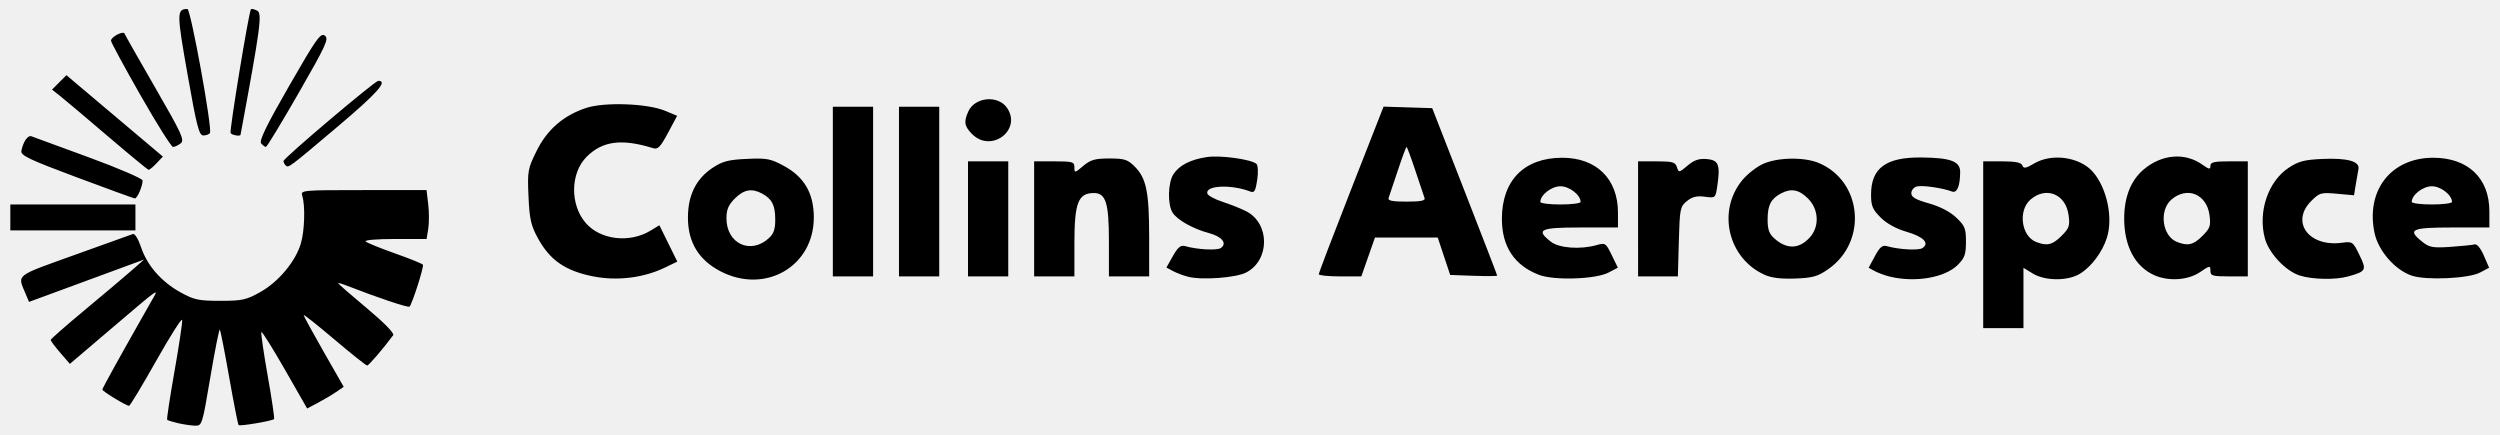
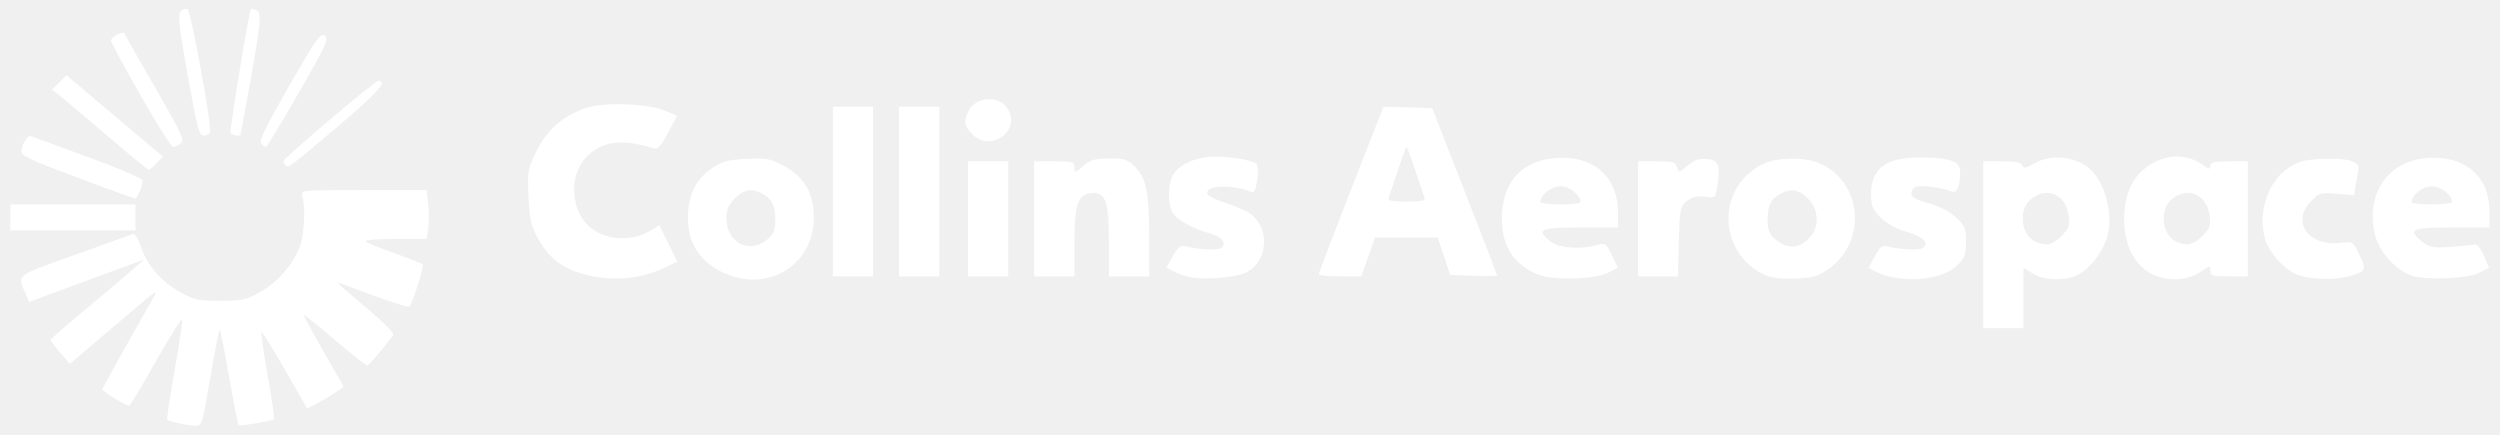
<svg xmlns="http://www.w3.org/2000/svg" width="230mm" height="40mm" viewBox="0 0 230 40" version="1.1" id="svg1" xml:space="preserve">
  <defs id="defs1" />
  <g id="layer1">
-     <path style="fill:#000000" d="m 16.349,38.925 c -0.48,-0.114 -0.917,-0.25 -0.97,-0.304 -0.053,-0.053 0.251,-2.061 0.675,-4.462 0.424,-2.401 0.741,-4.528 0.705,-4.726 -0.036,-0.198 -1.114,1.498 -2.394,3.77 -1.28,2.272 -2.401,4.131 -2.49,4.131 -0.265,0 -2.458,-1.332 -2.458,-1.494 0,-0.126 1.632,-3.07 4.451,-8.031 0.79,-1.39 1.128,-1.62 -3.895,2.652 l -3.545,3.015 -0.887,-1.026 c -0.488,-0.564 -0.881,-1.095 -0.875,-1.18 0.006,-0.085 1.405,-1.313 3.109,-2.729 1.704,-1.416 3.633,-3.044 4.288,-3.618 l 1.191,-1.044 -5.292,1.948 -5.292,1.948 -0.298,-0.711 c -0.776,-1.851 -1.084,-1.603 4.469,-3.601 2.799,-1.007 5.226,-1.879 5.393,-1.936 0.17,-0.058 0.494,0.47 0.737,1.199 0.563,1.696 1.861,3.186 3.628,4.165 1.26,0.698 1.668,0.785 3.667,0.785 2.025,0 2.394,-0.082 3.704,-0.82 1.656,-0.933 3.208,-2.79 3.702,-4.431 0.352,-1.166 0.425,-3.491 0.138,-4.394 -0.17,-0.535 -0.097,-0.542 5.63,-0.542 h 5.802 l 0.155,1.308 c 0.085,0.719 0.086,1.731 0.002,2.249 l -0.153,0.941 h -2.929 c -1.682,0 -2.822,0.098 -2.677,0.231 0.138,0.127 1.357,0.621 2.707,1.098 1.351,0.477 2.503,0.944 2.561,1.037 0.111,0.179 -0.984,3.611 -1.231,3.857 -0.12,0.12 -3.003,-0.846 -5.838,-1.956 -0.4,-0.157 -0.728,-0.244 -0.728,-0.194 0,0.05 1.186,1.083 2.635,2.294 1.596,1.334 2.554,2.313 2.429,2.482 -0.927,1.251 -2.25,2.793 -2.397,2.793 -0.099,0 -1.454,-1.079 -3.011,-2.397 -1.557,-1.319 -2.831,-2.329 -2.831,-2.245 0,0.084 0.829,1.604 1.843,3.377 l 1.843,3.225 -0.718,0.488 c -0.395,0.269 -1.152,0.717 -1.682,0.996 l -0.964,0.507 -2.046,-3.573 c -1.125,-1.965 -2.098,-3.521 -2.162,-3.458 -0.063,0.064 0.196,1.868 0.576,4.01 0.38,2.142 0.646,3.941 0.589,3.997 -0.17,0.17 -3.142,0.674 -3.263,0.554 -0.062,-0.062 -0.451,-2.039 -0.865,-4.393 -0.414,-2.354 -0.803,-4.331 -0.864,-4.392 -0.061,-0.061 -0.453,1.907 -0.871,4.375 -0.757,4.472 -0.762,4.486 -1.445,4.459 -0.377,-0.015 -1.078,-0.12 -1.558,-0.234 z M 182.455,22.517 v -7.673 h 1.728 c 1.249,0 1.768,0.104 1.872,0.376 0.118,0.308 0.316,0.275 1.09,-0.182 1.634,-0.964 4.196,-0.598 5.398,0.771 1.293,1.472 1.879,4.234 1.288,6.074 -0.425,1.325 -1.427,2.66 -2.478,3.301 -1.119,0.682 -3.2,0.673 -4.335,-0.019 l -0.86,-0.524 v 2.774 2.774 h -1.852 -1.852 z m 7.197,-0.807 c 0.714,-0.714 0.79,-0.933 0.658,-1.916 -0.26,-1.94 -2.058,-2.677 -3.501,-1.436 -1.158,0.996 -0.861,3.347 0.492,3.892 1.008,0.406 1.523,0.288 2.351,-0.54 z m -135.123,3.71 c -2.528,-0.51 -3.945,-1.494 -5.039,-3.498 -0.643,-1.178 -0.776,-1.764 -0.868,-3.846 -0.104,-2.334 -0.067,-2.541 0.733,-4.168 0.971,-1.973 2.472,-3.281 4.558,-3.974 1.69,-0.561 5.644,-0.421 7.278,0.259 l 1.106,0.46 -0.841,1.572 c -0.697,1.303 -0.932,1.544 -1.37,1.408 -2.876,-0.896 -4.658,-0.667 -6.112,0.787 -1.514,1.514 -1.546,4.431 -0.069,6.114 1.355,1.543 4.028,1.849 5.948,0.681 l 0.809,-0.492 0.825,1.672 0.825,1.672 -1.122,0.543 c -1.986,0.962 -4.432,1.259 -6.66,0.809 z m 11.742,-0.468 c -1.988,-1.039 -2.97,-2.652 -2.981,-4.898 -0.01,-2.074 0.742,-3.604 2.271,-4.615 0.912,-0.604 1.45,-0.744 3.15,-0.821 1.842,-0.084 2.189,-0.018 3.413,0.648 1.867,1.016 2.737,2.508 2.748,4.709 0.022,4.532 -4.474,7.133 -8.601,4.977 z m 4.464,-3.041 c 0.455,-0.416 0.593,-0.831 0.587,-1.756 -0.009,-1.294 -0.308,-1.866 -1.231,-2.358 -0.932,-0.496 -1.66,-0.36 -2.485,0.466 -0.593,0.593 -0.773,1.016 -0.773,1.816 0,2.336 2.216,3.376 3.903,1.832 z m 38.563,3.55 c -0.437,-0.114 -1.063,-0.351 -1.391,-0.528 l -0.597,-0.321 0.597,-1.057 c 0.465,-0.823 0.714,-1.024 1.126,-0.909 1.136,0.317 2.928,0.412 3.28,0.173 0.618,-0.419 0.118,-1.053 -1.083,-1.373 -1.481,-0.394 -2.933,-1.213 -3.358,-1.893 -0.47,-0.752 -0.422,-2.755 0.084,-3.527 0.54,-0.825 1.567,-1.35 3.082,-1.577 1.254,-0.188 4.142,0.217 4.565,0.64 0.134,0.134 0.161,0.798 0.059,1.475 -0.151,1.008 -0.265,1.2 -0.628,1.059 -1.778,-0.689 -4.201,-0.568 -3.951,0.198 0.059,0.181 0.698,0.521 1.42,0.756 0.722,0.235 1.693,0.624 2.159,0.864 2.18,1.127 2.174,4.493 -0.009,5.626 -0.948,0.492 -4.09,0.723 -5.353,0.393 z m 32.287,-0.176 c -2.258,-0.86 -3.413,-2.603 -3.411,-5.15 0.002,-3.544 2.056,-5.622 5.557,-5.622 3.143,0 5.122,1.949 5.122,5.044 v 1.372 h -3.44 c -3.743,0 -4.152,0.195 -2.742,1.304 0.76,0.598 2.726,0.744 4.227,0.313 0.785,-0.225 0.844,-0.186 1.382,0.922 l 0.562,1.157 -0.855,0.449 c -1.183,0.622 -4.994,0.747 -6.403,0.211 z m 3.829,-6.708 c 0,-0.643 -1.025,-1.44 -1.852,-1.44 -0.827,0 -1.852,0.797 -1.852,1.44 0,0.129 0.833,0.235 1.852,0.235 1.019,0 1.852,-0.106 1.852,-0.235 z m 16.935,6.707 c -3.373,-1.513 -4.4,-5.869 -2.054,-8.715 0.453,-0.55 1.309,-1.22 1.901,-1.489 1.334,-0.606 3.781,-0.649 5.12,-0.09 4.01,1.673 4.522,7.218 0.901,9.76 -0.974,0.684 -1.42,0.812 -3.043,0.875 -1.296,0.05 -2.196,-0.058 -2.826,-0.341 z m 4.165,-3.453 c 0.895,-1.002 0.817,-2.573 -0.178,-3.568 -0.825,-0.825 -1.553,-0.962 -2.485,-0.466 -0.923,0.492 -1.222,1.064 -1.231,2.358 -0.006,0.925 0.132,1.338 0.587,1.752 1.16,1.056 2.319,1.029 3.307,-0.077 z m 7.342,3.615 c -0.437,-0.105 -1.052,-0.33 -1.368,-0.5 l -0.574,-0.309 0.574,-1.069 c 0.45,-0.838 0.689,-1.037 1.104,-0.921 1.136,0.317 2.928,0.412 3.28,0.173 0.666,-0.452 0.089,-1.042 -1.458,-1.492 -0.974,-0.283 -1.836,-0.758 -2.399,-1.32 -0.742,-0.742 -0.878,-1.069 -0.878,-2.105 0,-2.439 1.366,-3.447 4.63,-3.416 2.698,0.026 3.573,0.355 3.568,1.342 -0.006,1.302 -0.29,1.97 -0.759,1.789 -0.833,-0.323 -2.726,-0.595 -3.227,-0.464 -0.28,0.073 -0.508,0.351 -0.508,0.618 0,0.367 0.391,0.594 1.613,0.937 1.023,0.287 1.943,0.763 2.514,1.302 0.8,0.755 0.9,1.002 0.9,2.227 0,1.16 -0.118,1.497 -0.748,2.127 -1.183,1.183 -3.9,1.652 -6.263,1.082 z m 24.342,-0.128 c -1.778,-0.79 -2.781,-2.686 -2.772,-5.24 0.007,-1.972 0.619,-3.5 1.802,-4.495 1.665,-1.401 3.794,-1.573 5.393,-0.434 0.622,0.443 0.737,0.46 0.737,0.11 0,-0.334 0.334,-0.415 1.72,-0.415 h 1.72 v 5.292 5.292 h -1.72 c -1.535,0 -1.72,-0.056 -1.72,-0.521 0,-0.494 -0.05,-0.487 -0.963,0.132 -1.098,0.745 -2.882,0.864 -4.196,0.28 z m 4.419,-3.608 c 0.714,-0.714 0.79,-0.933 0.658,-1.916 -0.26,-1.94 -2.058,-2.677 -3.501,-1.436 -1.158,0.996 -0.861,3.347 0.492,3.892 1.008,0.406 1.523,0.288 2.351,-0.54 z m 8.955,3.636 c -1.301,-0.415 -2.834,-2.048 -3.202,-3.411 -0.656,-2.432 0.288,-5.242 2.183,-6.496 0.908,-0.601 1.449,-0.743 3.104,-0.816 2.316,-0.102 3.465,0.221 3.32,0.934 -0.053,0.263 -0.166,0.912 -0.251,1.444 l -0.154,0.966 -1.565,-0.142 c -1.479,-0.134 -1.61,-0.097 -2.374,0.667 -1.928,1.928 -0.223,4.25 2.821,3.842 0.976,-0.131 1.018,-0.102 1.613,1.123 0.68,1.399 0.627,1.501 -1.009,1.968 -1.176,0.335 -3.304,0.298 -4.485,-0.078 z m 10.309,0.012 c -1.524,-0.51 -3.069,-2.273 -3.418,-3.9 -0.842,-3.924 1.506,-6.945 5.396,-6.945 3.195,0 5.163,1.875 5.163,4.918 v 1.498 h -3.44 c -3.761,0 -4.151,0.191 -2.712,1.332 0.635,0.503 0.964,0.56 2.58,0.45 1.019,-0.07 2.014,-0.172 2.212,-0.226 0.218,-0.06 0.553,0.344 0.849,1.024 l 0.488,1.124 -0.849,0.446 c -1.048,0.551 -4.943,0.726 -6.27,0.281 z m 3.701,-6.782 c 0,-0.643 -1.025,-1.44 -1.852,-1.44 -0.827,0 -1.852,0.797 -1.852,1.44 0,0.129 0.833,0.235 1.852,0.235 1.019,0 1.852,-0.106 1.852,-0.235 z M 76.621,17.622 V 9.817 h 1.852 1.852 v 7.805 7.805 h -1.852 -1.852 z m 6.085,0 V 9.817 h 1.852 1.852 v 7.805 7.805 h -1.852 -1.852 z m 6.35,2.514 v -5.292 h 1.852 1.852 v 5.292 5.292 h -1.852 -1.852 z m 6.085,0 v -5.292 h 1.852 c 1.702,0 1.852,0.045 1.852,0.553 0,0.532 0.031,0.527 0.814,-0.132 0.678,-0.57 1.08,-0.685 2.402,-0.685 1.39,0 1.681,0.093 2.336,0.748 1.065,1.065 1.324,2.328 1.326,6.461 l 10e-4,3.638 h -1.852 -1.852 v -3.248 c 0,-3.53 -0.285,-4.428 -1.404,-4.42 -1.425,0.01 -1.771,0.909 -1.771,4.609 v 3.06 h -1.852 -1.852 z m 26.187,5.093 c -0.004,-0.109 1.336,-3.623 2.977,-7.809 l 2.983,-7.61 2.238,0.07 2.238,0.07 2.988,7.655 c 1.643,4.21 2.988,7.698 2.988,7.75 0,0.052 -0.972,0.06 -2.161,0.018 l -2.161,-0.077 -0.573,-1.72 -0.573,-1.72 h -2.888 -2.888 l -0.627,1.786 -0.627,1.786 h -1.953 c -1.074,0 -1.956,-0.089 -1.96,-0.198 z m 9.731,-7.011 c -0.067,-0.182 -0.447,-1.313 -0.844,-2.514 -0.397,-1.201 -0.762,-2.183 -0.811,-2.183 -0.049,0 -0.414,0.982 -0.811,2.183 -0.397,1.201 -0.777,2.332 -0.844,2.514 -0.09,0.244 0.345,0.331 1.655,0.331 1.31,0 1.744,-0.087 1.655,-0.331 z m 19.644,1.918 v -5.292 h 1.702 c 1.477,0 1.724,0.071 1.872,0.536 0.165,0.521 0.193,0.517 0.981,-0.146 0.608,-0.512 1.049,-0.662 1.766,-0.602 1.088,0.091 1.259,0.53 0.967,2.476 -0.168,1.12 -0.17,1.122 -1.152,0.99 -0.731,-0.098 -1.153,0.005 -1.641,0.4 -0.624,0.505 -0.662,0.694 -0.746,3.731 l -0.088,3.199 h -1.83 -1.83 z M 0.95,20.003 v -1.191 H 6.705 12.46 v 1.191 1.191 H 6.705 0.95 Z m 6.085,-3.7 c -4.38,-1.636 -5.145,-2.002 -5.067,-2.421 0.155,-0.829 0.592,-1.467 0.92,-1.345 0.171,0.064 2.543,0.934 5.271,1.934 2.729,0.999 4.961,1.961 4.961,2.136 0,0.529 -0.502,1.678 -0.721,1.65 -0.113,-0.014 -2.527,-0.894 -5.364,-1.954 z m 2.91,-3.749 C 7.982,10.875 6.017,9.218 5.581,8.872 l -0.794,-0.629 0.662,-0.663 0.662,-0.663 4.436,3.743 4.436,3.743 -0.58,0.617 c -0.319,0.339 -0.648,0.61 -0.732,0.602 -0.084,-0.008 -1.76,-1.389 -3.724,-3.068 z m 16.321,2.648 c -0.1,-0.1 -0.182,-0.276 -0.182,-0.39 0,-0.259 8.411,-7.377 8.717,-7.377 0.92,0 -0.075,1.119 -3.761,4.233 -4.541,3.836 -4.501,3.806 -4.774,3.533 z M 12.923,8.759 c -1.492,-2.615 -2.712,-4.872 -2.712,-5.015 0,-0.352 1.143,-0.943 1.251,-0.646 0.047,0.13 1.323,2.38 2.836,4.999 2.442,4.23 2.702,4.799 2.324,5.093 -0.234,0.182 -0.552,0.329 -0.706,0.328 -0.154,-0.002 -1.501,-2.143 -2.992,-4.759 z m 11.102,4.431 c -0.199,-0.241 0.497,-1.67 2.574,-5.284 2.508,-4.362 2.899,-4.914 3.285,-4.63 0.391,0.288 0.136,0.848 -2.408,5.279 -1.565,2.726 -2.92,4.959 -3.011,4.961 -0.091,0.002 -0.289,-0.145 -0.439,-0.327 z m 65.416,-0.848 c -0.722,-0.722 -0.791,-1.132 -0.351,-2.098 0.599,-1.316 2.718,-1.518 3.544,-0.338 1.421,2.029 -1.427,4.203 -3.193,2.436 z M 17.258,6.864 c -1.005,-5.692 -1.006,-6.025 -0.017,-6.039 0.306,-0.004 2.311,11.028 2.074,11.412 -0.077,0.124 -0.349,0.226 -0.604,0.226 -0.397,0 -0.608,-0.812 -1.453,-5.599 z m 3.958,5.376 c -0.124,-0.2 1.672,-11.132 1.872,-11.394 0.045,-0.059 0.3,2.9e-4 0.567,0.132 0.486,0.241 0.313,1.537 -1.526,11.419 -0.032,0.171 -0.791,0.04 -0.913,-0.157 z" id="path1" />
+     <path style="fill:#ffffff" d="m 16.349,38.925 c -0.48,-0.114 -0.917,-0.25 -0.97,-0.304 -0.053,-0.053 0.251,-2.061 0.675,-4.462 0.424,-2.401 0.741,-4.528 0.705,-4.726 -0.036,-0.198 -1.114,1.498 -2.394,3.77 -1.28,2.272 -2.401,4.131 -2.49,4.131 -0.265,0 -2.458,-1.332 -2.458,-1.494 0,-0.126 1.632,-3.07 4.451,-8.031 0.79,-1.39 1.128,-1.62 -3.895,2.652 l -3.545,3.015 -0.887,-1.026 c -0.488,-0.564 -0.881,-1.095 -0.875,-1.18 0.006,-0.085 1.405,-1.313 3.109,-2.729 1.704,-1.416 3.633,-3.044 4.288,-3.618 l 1.191,-1.044 -5.292,1.948 -5.292,1.948 -0.298,-0.711 c -0.776,-1.851 -1.084,-1.603 4.469,-3.601 2.799,-1.007 5.226,-1.879 5.393,-1.936 0.17,-0.058 0.494,0.47 0.737,1.199 0.563,1.696 1.861,3.186 3.628,4.165 1.26,0.698 1.668,0.785 3.667,0.785 2.025,0 2.394,-0.082 3.704,-0.82 1.656,-0.933 3.208,-2.79 3.702,-4.431 0.352,-1.166 0.425,-3.491 0.138,-4.394 -0.17,-0.535 -0.097,-0.542 5.63,-0.542 h 5.802 l 0.155,1.308 c 0.085,0.719 0.086,1.731 0.002,2.249 l -0.153,0.941 h -2.929 c -1.682,0 -2.822,0.098 -2.677,0.231 0.138,0.127 1.357,0.621 2.707,1.098 1.351,0.477 2.503,0.944 2.561,1.037 0.111,0.179 -0.984,3.611 -1.231,3.857 -0.12,0.12 -3.003,-0.846 -5.838,-1.956 -0.4,-0.157 -0.728,-0.244 -0.728,-0.194 0,0.05 1.186,1.083 2.635,2.294 1.596,1.334 2.554,2.313 2.429,2.482 -0.927,1.251 -2.25,2.793 -2.397,2.793 -0.099,0 -1.454,-1.079 -3.011,-2.397 -1.557,-1.319 -2.831,-2.329 -2.831,-2.245 0,0.084 0.829,1.604 1.843,3.377 l 1.843,3.225 -0.718,0.488 c -0.395,0.269 -1.152,0.717 -1.682,0.996 l -0.964,0.507 -2.046,-3.573 c -1.125,-1.965 -2.098,-3.521 -2.162,-3.458 -0.063,0.064 0.196,1.868 0.576,4.01 0.38,2.142 0.646,3.941 0.589,3.997 -0.17,0.17 -3.142,0.674 -3.263,0.554 -0.062,-0.062 -0.451,-2.039 -0.865,-4.393 -0.414,-2.354 -0.803,-4.331 -0.864,-4.392 -0.061,-0.061 -0.453,1.907 -0.871,4.375 -0.757,4.472 -0.762,4.486 -1.445,4.459 -0.377,-0.015 -1.078,-0.12 -1.558,-0.234 z M 182.455,22.517 v -7.673 h 1.728 c 1.249,0 1.768,0.104 1.872,0.376 0.118,0.308 0.316,0.275 1.09,-0.182 1.634,-0.964 4.196,-0.598 5.398,0.771 1.293,1.472 1.879,4.234 1.288,6.074 -0.425,1.325 -1.427,2.66 -2.478,3.301 -1.119,0.682 -3.2,0.673 -4.335,-0.019 l -0.86,-0.524 v 2.774 2.774 h -1.852 -1.852 z m 7.197,-0.807 c 0.714,-0.714 0.79,-0.933 0.658,-1.916 -0.26,-1.94 -2.058,-2.677 -3.501,-1.436 -1.158,0.996 -0.861,3.347 0.492,3.892 1.008,0.406 1.523,0.288 2.351,-0.54 z m -135.123,3.71 c -2.528,-0.51 -3.945,-1.494 -5.039,-3.498 -0.643,-1.178 -0.776,-1.764 -0.868,-3.846 -0.104,-2.334 -0.067,-2.541 0.733,-4.168 0.971,-1.973 2.472,-3.281 4.558,-3.974 1.69,-0.561 5.644,-0.421 7.278,0.259 l 1.106,0.46 -0.841,1.572 c -0.697,1.303 -0.932,1.544 -1.37,1.408 -2.876,-0.896 -4.658,-0.667 -6.112,0.787 -1.514,1.514 -1.546,4.431 -0.069,6.114 1.355,1.543 4.028,1.849 5.948,0.681 l 0.809,-0.492 0.825,1.672 0.825,1.672 -1.122,0.543 c -1.986,0.962 -4.432,1.259 -6.66,0.809 z m 11.742,-0.468 c -1.988,-1.039 -2.97,-2.652 -2.981,-4.898 -0.01,-2.074 0.742,-3.604 2.271,-4.615 0.912,-0.604 1.45,-0.744 3.15,-0.821 1.842,-0.084 2.189,-0.018 3.413,0.648 1.867,1.016 2.737,2.508 2.748,4.709 0.022,4.532 -4.474,7.133 -8.601,4.977 z m 4.464,-3.041 c 0.455,-0.416 0.593,-0.831 0.587,-1.756 -0.009,-1.294 -0.308,-1.866 -1.231,-2.358 -0.932,-0.496 -1.66,-0.36 -2.485,0.466 -0.593,0.593 -0.773,1.016 -0.773,1.816 0,2.336 2.216,3.376 3.903,1.832 z m 38.563,3.55 c -0.437,-0.114 -1.063,-0.351 -1.391,-0.528 l -0.597,-0.321 0.597,-1.057 c 0.465,-0.823 0.714,-1.024 1.126,-0.909 1.136,0.317 2.928,0.412 3.28,0.173 0.618,-0.419 0.118,-1.053 -1.083,-1.373 -1.481,-0.394 -2.933,-1.213 -3.358,-1.893 -0.47,-0.752 -0.422,-2.755 0.084,-3.527 0.54,-0.825 1.567,-1.35 3.082,-1.577 1.254,-0.188 4.142,0.217 4.565,0.64 0.134,0.134 0.161,0.798 0.059,1.475 -0.151,1.008 -0.265,1.2 -0.628,1.059 -1.778,-0.689 -4.201,-0.568 -3.951,0.198 0.059,0.181 0.698,0.521 1.42,0.756 0.722,0.235 1.693,0.624 2.159,0.864 2.18,1.127 2.174,4.493 -0.009,5.626 -0.948,0.492 -4.09,0.723 -5.353,0.393 z m 32.287,-0.176 c -2.258,-0.86 -3.413,-2.603 -3.411,-5.15 0.002,-3.544 2.056,-5.622 5.557,-5.622 3.143,0 5.122,1.949 5.122,5.044 v 1.372 h -3.44 c -3.743,0 -4.152,0.195 -2.742,1.304 0.76,0.598 2.726,0.744 4.227,0.313 0.785,-0.225 0.844,-0.186 1.382,0.922 l 0.562,1.157 -0.855,0.449 c -1.183,0.622 -4.994,0.747 -6.403,0.211 z m 3.829,-6.708 c 0,-0.643 -1.025,-1.44 -1.852,-1.44 -0.827,0 -1.852,0.797 -1.852,1.44 0,0.129 0.833,0.235 1.852,0.235 1.019,0 1.852,-0.106 1.852,-0.235 z m 16.935,6.707 c -3.373,-1.513 -4.4,-5.869 -2.054,-8.715 0.453,-0.55 1.309,-1.22 1.901,-1.489 1.334,-0.606 3.781,-0.649 5.12,-0.09 4.01,1.673 4.522,7.218 0.901,9.76 -0.974,0.684 -1.42,0.812 -3.043,0.875 -1.296,0.05 -2.196,-0.058 -2.826,-0.341 z m 4.165,-3.453 c 0.895,-1.002 0.817,-2.573 -0.178,-3.568 -0.825,-0.825 -1.553,-0.962 -2.485,-0.466 -0.923,0.492 -1.222,1.064 -1.231,2.358 -0.006,0.925 0.132,1.338 0.587,1.752 1.16,1.056 2.319,1.029 3.307,-0.077 z m 7.342,3.615 c -0.437,-0.105 -1.052,-0.33 -1.368,-0.5 l -0.574,-0.309 0.574,-1.069 c 0.45,-0.838 0.689,-1.037 1.104,-0.921 1.136,0.317 2.928,0.412 3.28,0.173 0.666,-0.452 0.089,-1.042 -1.458,-1.492 -0.974,-0.283 -1.836,-0.758 -2.399,-1.32 -0.742,-0.742 -0.878,-1.069 -0.878,-2.105 0,-2.439 1.366,-3.447 4.63,-3.416 2.698,0.026 3.573,0.355 3.568,1.342 -0.006,1.302 -0.29,1.97 -0.759,1.789 -0.833,-0.323 -2.726,-0.595 -3.227,-0.464 -0.28,0.073 -0.508,0.351 -0.508,0.618 0,0.367 0.391,0.594 1.613,0.937 1.023,0.287 1.943,0.763 2.514,1.302 0.8,0.755 0.9,1.002 0.9,2.227 0,1.16 -0.118,1.497 -0.748,2.127 -1.183,1.183 -3.9,1.652 -6.263,1.082 z m 24.342,-0.128 c -1.778,-0.79 -2.781,-2.686 -2.772,-5.24 0.007,-1.972 0.619,-3.5 1.802,-4.495 1.665,-1.401 3.794,-1.573 5.393,-0.434 0.622,0.443 0.737,0.46 0.737,0.11 0,-0.334 0.334,-0.415 1.72,-0.415 h 1.72 v 5.292 5.292 h -1.72 c -1.535,0 -1.72,-0.056 -1.72,-0.521 0,-0.494 -0.05,-0.487 -0.963,0.132 -1.098,0.745 -2.882,0.864 -4.196,0.28 z m 4.419,-3.608 c 0.714,-0.714 0.79,-0.933 0.658,-1.916 -0.26,-1.94 -2.058,-2.677 -3.501,-1.436 -1.158,0.996 -0.861,3.347 0.492,3.892 1.008,0.406 1.523,0.288 2.351,-0.54 z m 8.955,3.636 c -1.301,-0.415 -2.834,-2.048 -3.202,-3.411 -0.656,-2.432 0.288,-5.242 2.183,-6.496 0.908,-0.601 1.449,-0.743 3.104,-0.816 2.316,-0.102 3.465,0.221 3.32,0.934 -0.053,0.263 -0.166,0.912 -0.251,1.444 l -0.154,0.966 -1.565,-0.142 c -1.479,-0.134 -1.61,-0.097 -2.374,0.667 -1.928,1.928 -0.223,4.25 2.821,3.842 0.976,-0.131 1.018,-0.102 1.613,1.123 0.68,1.399 0.627,1.501 -1.009,1.968 -1.176,0.335 -3.304,0.298 -4.485,-0.078 z m 10.309,0.012 c -1.524,-0.51 -3.069,-2.273 -3.418,-3.9 -0.842,-3.924 1.506,-6.945 5.396,-6.945 3.195,0 5.163,1.875 5.163,4.918 v 1.498 h -3.44 c -3.761,0 -4.151,0.191 -2.712,1.332 0.635,0.503 0.964,0.56 2.58,0.45 1.019,-0.07 2.014,-0.172 2.212,-0.226 0.218,-0.06 0.553,0.344 0.849,1.024 l 0.488,1.124 -0.849,0.446 c -1.048,0.551 -4.943,0.726 -6.27,0.281 z m 3.701,-6.782 c 0,-0.643 -1.025,-1.44 -1.852,-1.44 -0.827,0 -1.852,0.797 -1.852,1.44 0,0.129 0.833,0.235 1.852,0.235 1.019,0 1.852,-0.106 1.852,-0.235 z M 76.621,17.622 V 9.817 h 1.852 1.852 v 7.805 7.805 h -1.852 -1.852 z m 6.085,0 V 9.817 h 1.852 1.852 v 7.805 7.805 h -1.852 -1.852 z m 6.35,2.514 v -5.292 h 1.852 1.852 v 5.292 5.292 h -1.852 -1.852 z m 6.085,0 v -5.292 h 1.852 c 1.702,0 1.852,0.045 1.852,0.553 0,0.532 0.031,0.527 0.814,-0.132 0.678,-0.57 1.08,-0.685 2.402,-0.685 1.39,0 1.681,0.093 2.336,0.748 1.065,1.065 1.324,2.328 1.326,6.461 l 10e-4,3.638 h -1.852 -1.852 v -3.248 c 0,-3.53 -0.285,-4.428 -1.404,-4.42 -1.425,0.01 -1.771,0.909 -1.771,4.609 v 3.06 h -1.852 -1.852 z m 26.187,5.093 c -0.004,-0.109 1.336,-3.623 2.977,-7.809 l 2.983,-7.61 2.238,0.07 2.238,0.07 2.988,7.655 c 1.643,4.21 2.988,7.698 2.988,7.75 0,0.052 -0.972,0.06 -2.161,0.018 l -2.161,-0.077 -0.573,-1.72 -0.573,-1.72 h -2.888 -2.888 l -0.627,1.786 -0.627,1.786 h -1.953 c -1.074,0 -1.956,-0.089 -1.96,-0.198 z m 9.731,-7.011 c -0.067,-0.182 -0.447,-1.313 -0.844,-2.514 -0.397,-1.201 -0.762,-2.183 -0.811,-2.183 -0.049,0 -0.414,0.982 -0.811,2.183 -0.397,1.201 -0.777,2.332 -0.844,2.514 -0.09,0.244 0.345,0.331 1.655,0.331 1.31,0 1.744,-0.087 1.655,-0.331 z m 19.644,1.918 v -5.292 h 1.702 c 1.477,0 1.724,0.071 1.872,0.536 0.165,0.521 0.193,0.517 0.981,-0.146 0.608,-0.512 1.049,-0.662 1.766,-0.602 1.088,0.091 1.259,0.53 0.967,2.476 -0.168,1.12 -0.17,1.122 -1.152,0.99 -0.731,-0.098 -1.153,0.005 -1.641,0.4 -0.624,0.505 -0.662,0.694 -0.746,3.731 l -0.088,3.199 h -1.83 -1.83 z M 0.95,20.003 v -1.191 H 6.705 12.46 v 1.191 1.191 H 6.705 0.95 Z m 6.085,-3.7 c -4.38,-1.636 -5.145,-2.002 -5.067,-2.421 0.155,-0.829 0.592,-1.467 0.92,-1.345 0.171,0.064 2.543,0.934 5.271,1.934 2.729,0.999 4.961,1.961 4.961,2.136 0,0.529 -0.502,1.678 -0.721,1.65 -0.113,-0.014 -2.527,-0.894 -5.364,-1.954 z m 2.91,-3.749 C 7.982,10.875 6.017,9.218 5.581,8.872 l -0.794,-0.629 0.662,-0.663 0.662,-0.663 4.436,3.743 4.436,3.743 -0.58,0.617 c -0.319,0.339 -0.648,0.61 -0.732,0.602 -0.084,-0.008 -1.76,-1.389 -3.724,-3.068 z m 16.321,2.648 c -0.1,-0.1 -0.182,-0.276 -0.182,-0.39 0,-0.259 8.411,-7.377 8.717,-7.377 0.92,0 -0.075,1.119 -3.761,4.233 -4.541,3.836 -4.501,3.806 -4.774,3.533 z M 12.923,8.759 c -1.492,-2.615 -2.712,-4.872 -2.712,-5.015 0,-0.352 1.143,-0.943 1.251,-0.646 0.047,0.13 1.323,2.38 2.836,4.999 2.442,4.23 2.702,4.799 2.324,5.093 -0.234,0.182 -0.552,0.329 -0.706,0.328 -0.154,-0.002 -1.501,-2.143 -2.992,-4.759 z m 11.102,4.431 c -0.199,-0.241 0.497,-1.67 2.574,-5.284 2.508,-4.362 2.899,-4.914 3.285,-4.63 0.391,0.288 0.136,0.848 -2.408,5.279 -1.565,2.726 -2.92,4.959 -3.011,4.961 -0.091,0.002 -0.289,-0.145 -0.439,-0.327 z m 65.416,-0.848 c -0.722,-0.722 -0.791,-1.132 -0.351,-2.098 0.599,-1.316 2.718,-1.518 3.544,-0.338 1.421,2.029 -1.427,4.203 -3.193,2.436 z M 17.258,6.864 c -1.005,-5.692 -1.006,-6.025 -0.017,-6.039 0.306,-0.004 2.311,11.028 2.074,11.412 -0.077,0.124 -0.349,0.226 -0.604,0.226 -0.397,0 -0.608,-0.812 -1.453,-5.599 z m 3.958,5.376 c -0.124,-0.2 1.672,-11.132 1.872,-11.394 0.045,-0.059 0.3,2.9e-4 0.567,0.132 0.486,0.241 0.313,1.537 -1.526,11.419 -0.032,0.171 -0.791,0.04 -0.913,-0.157 z" id="path1" />
  </g>
</svg>
